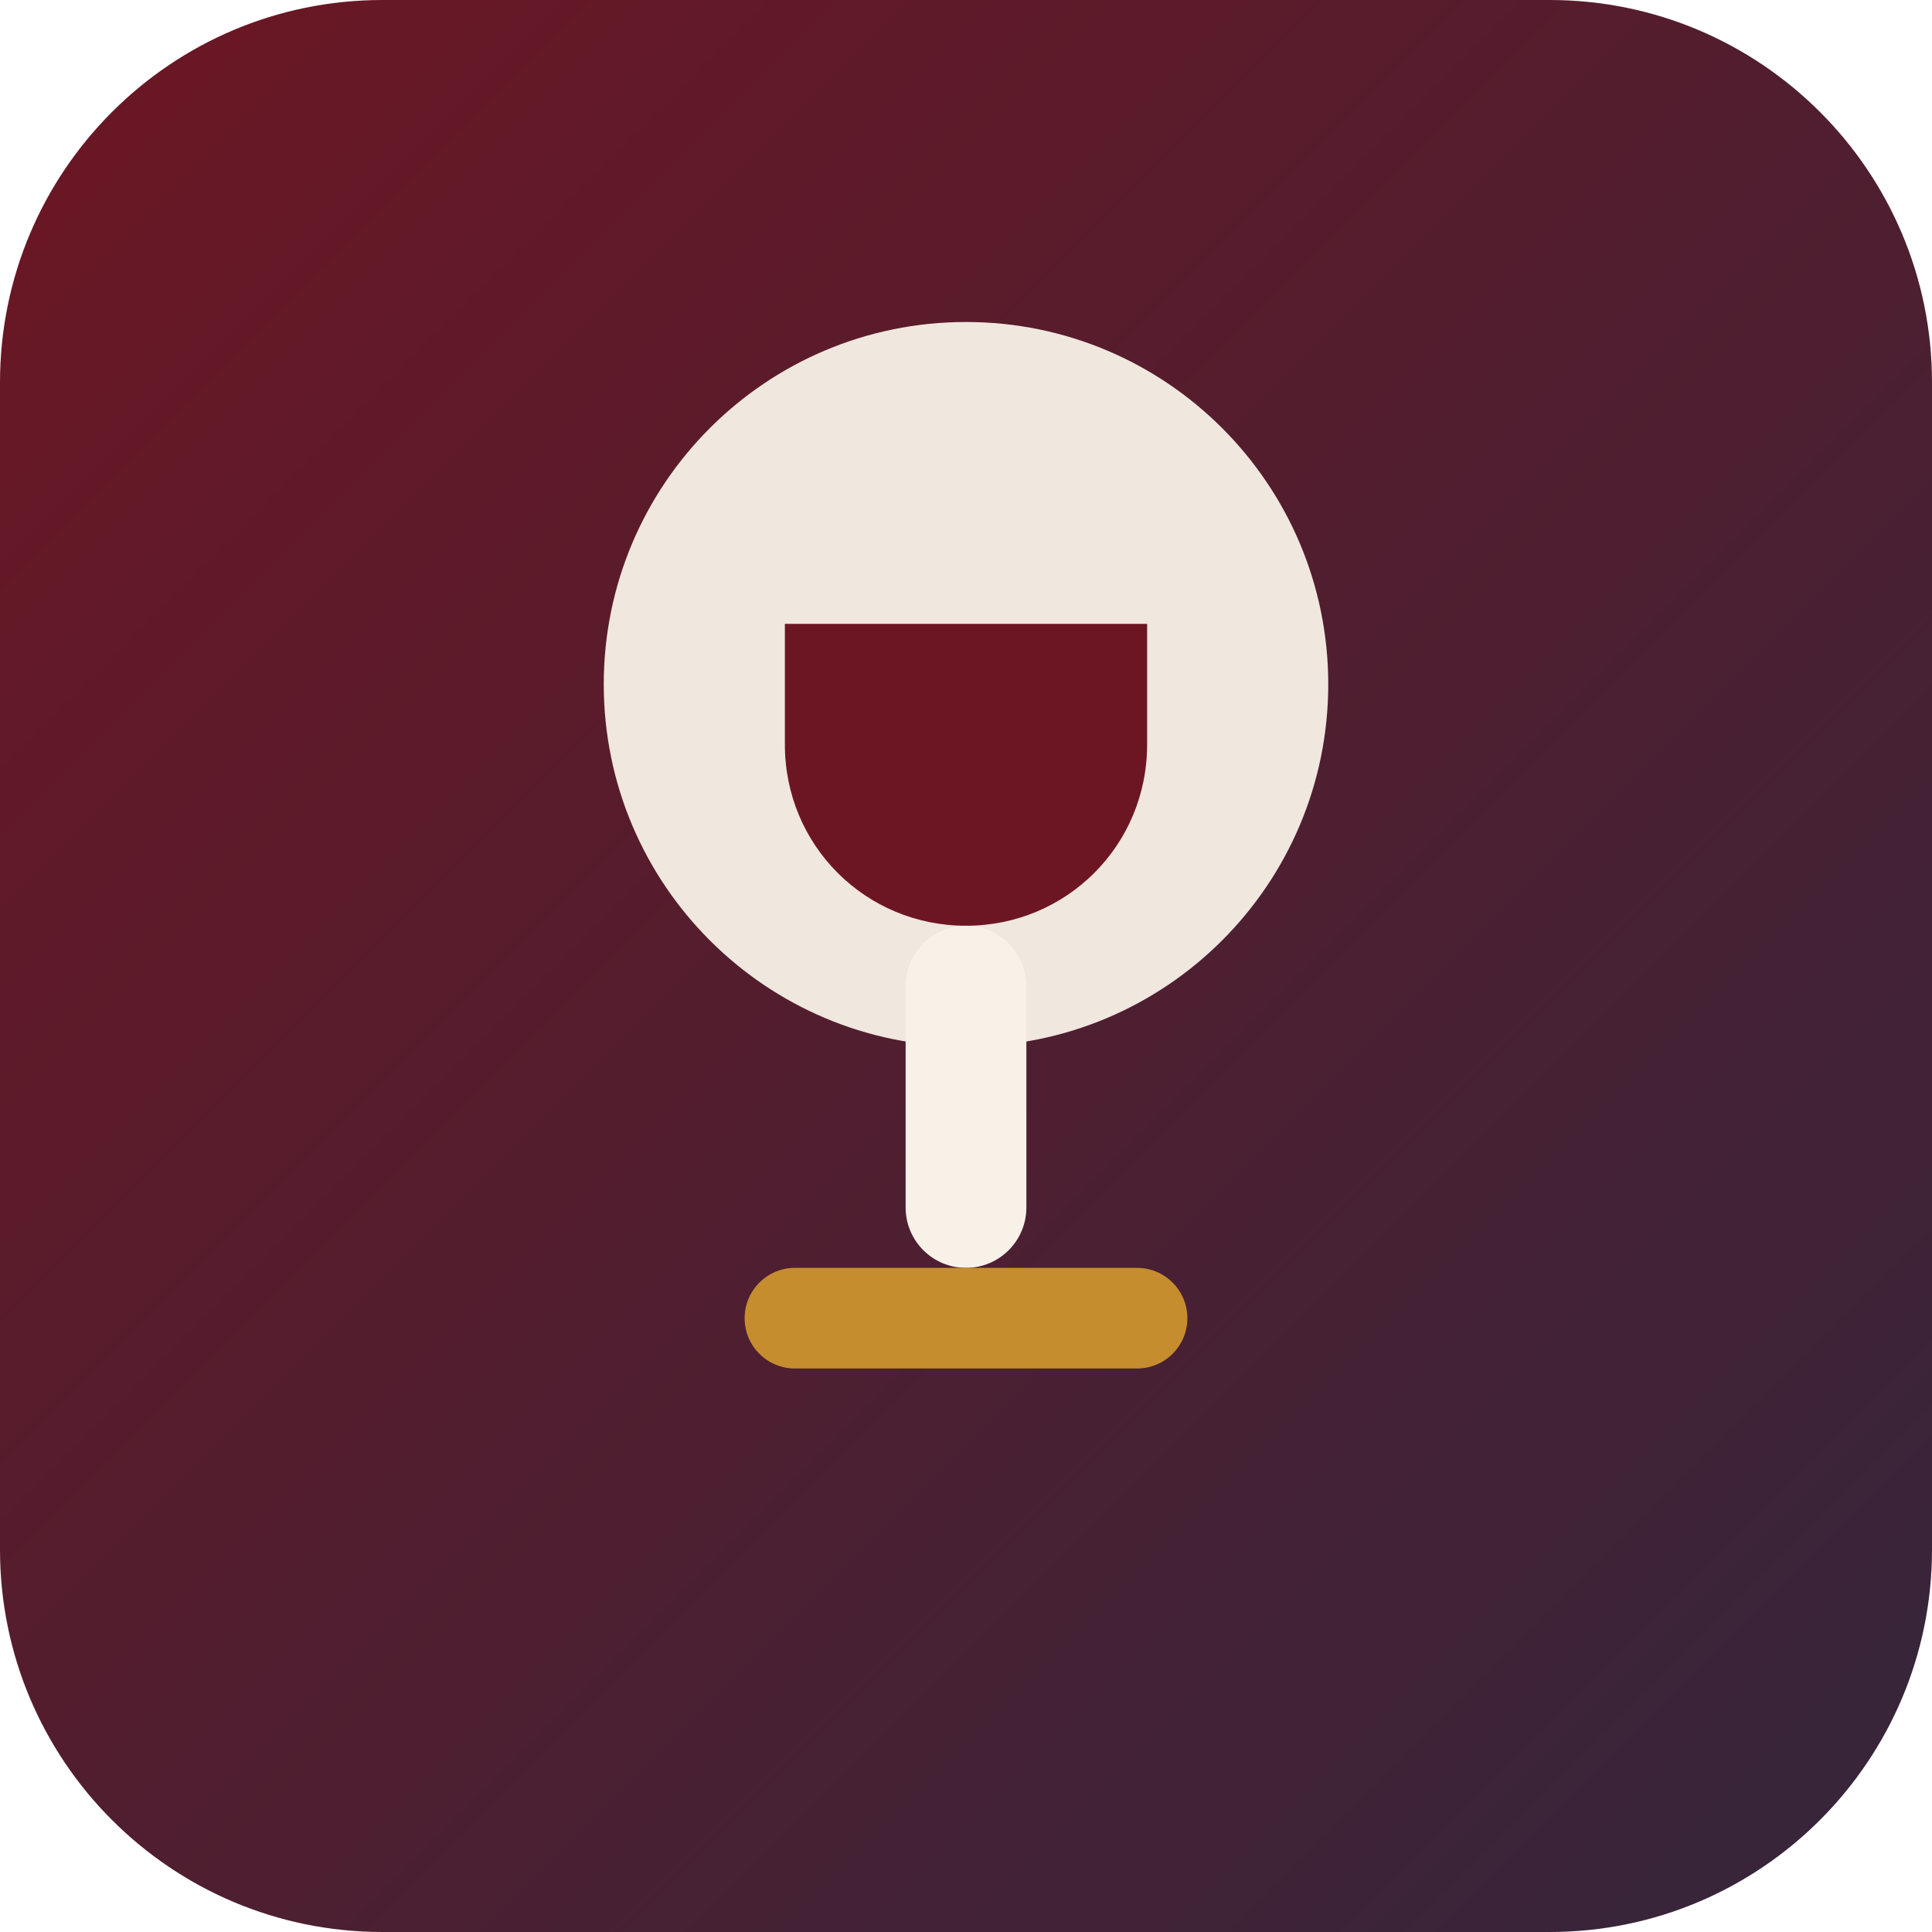
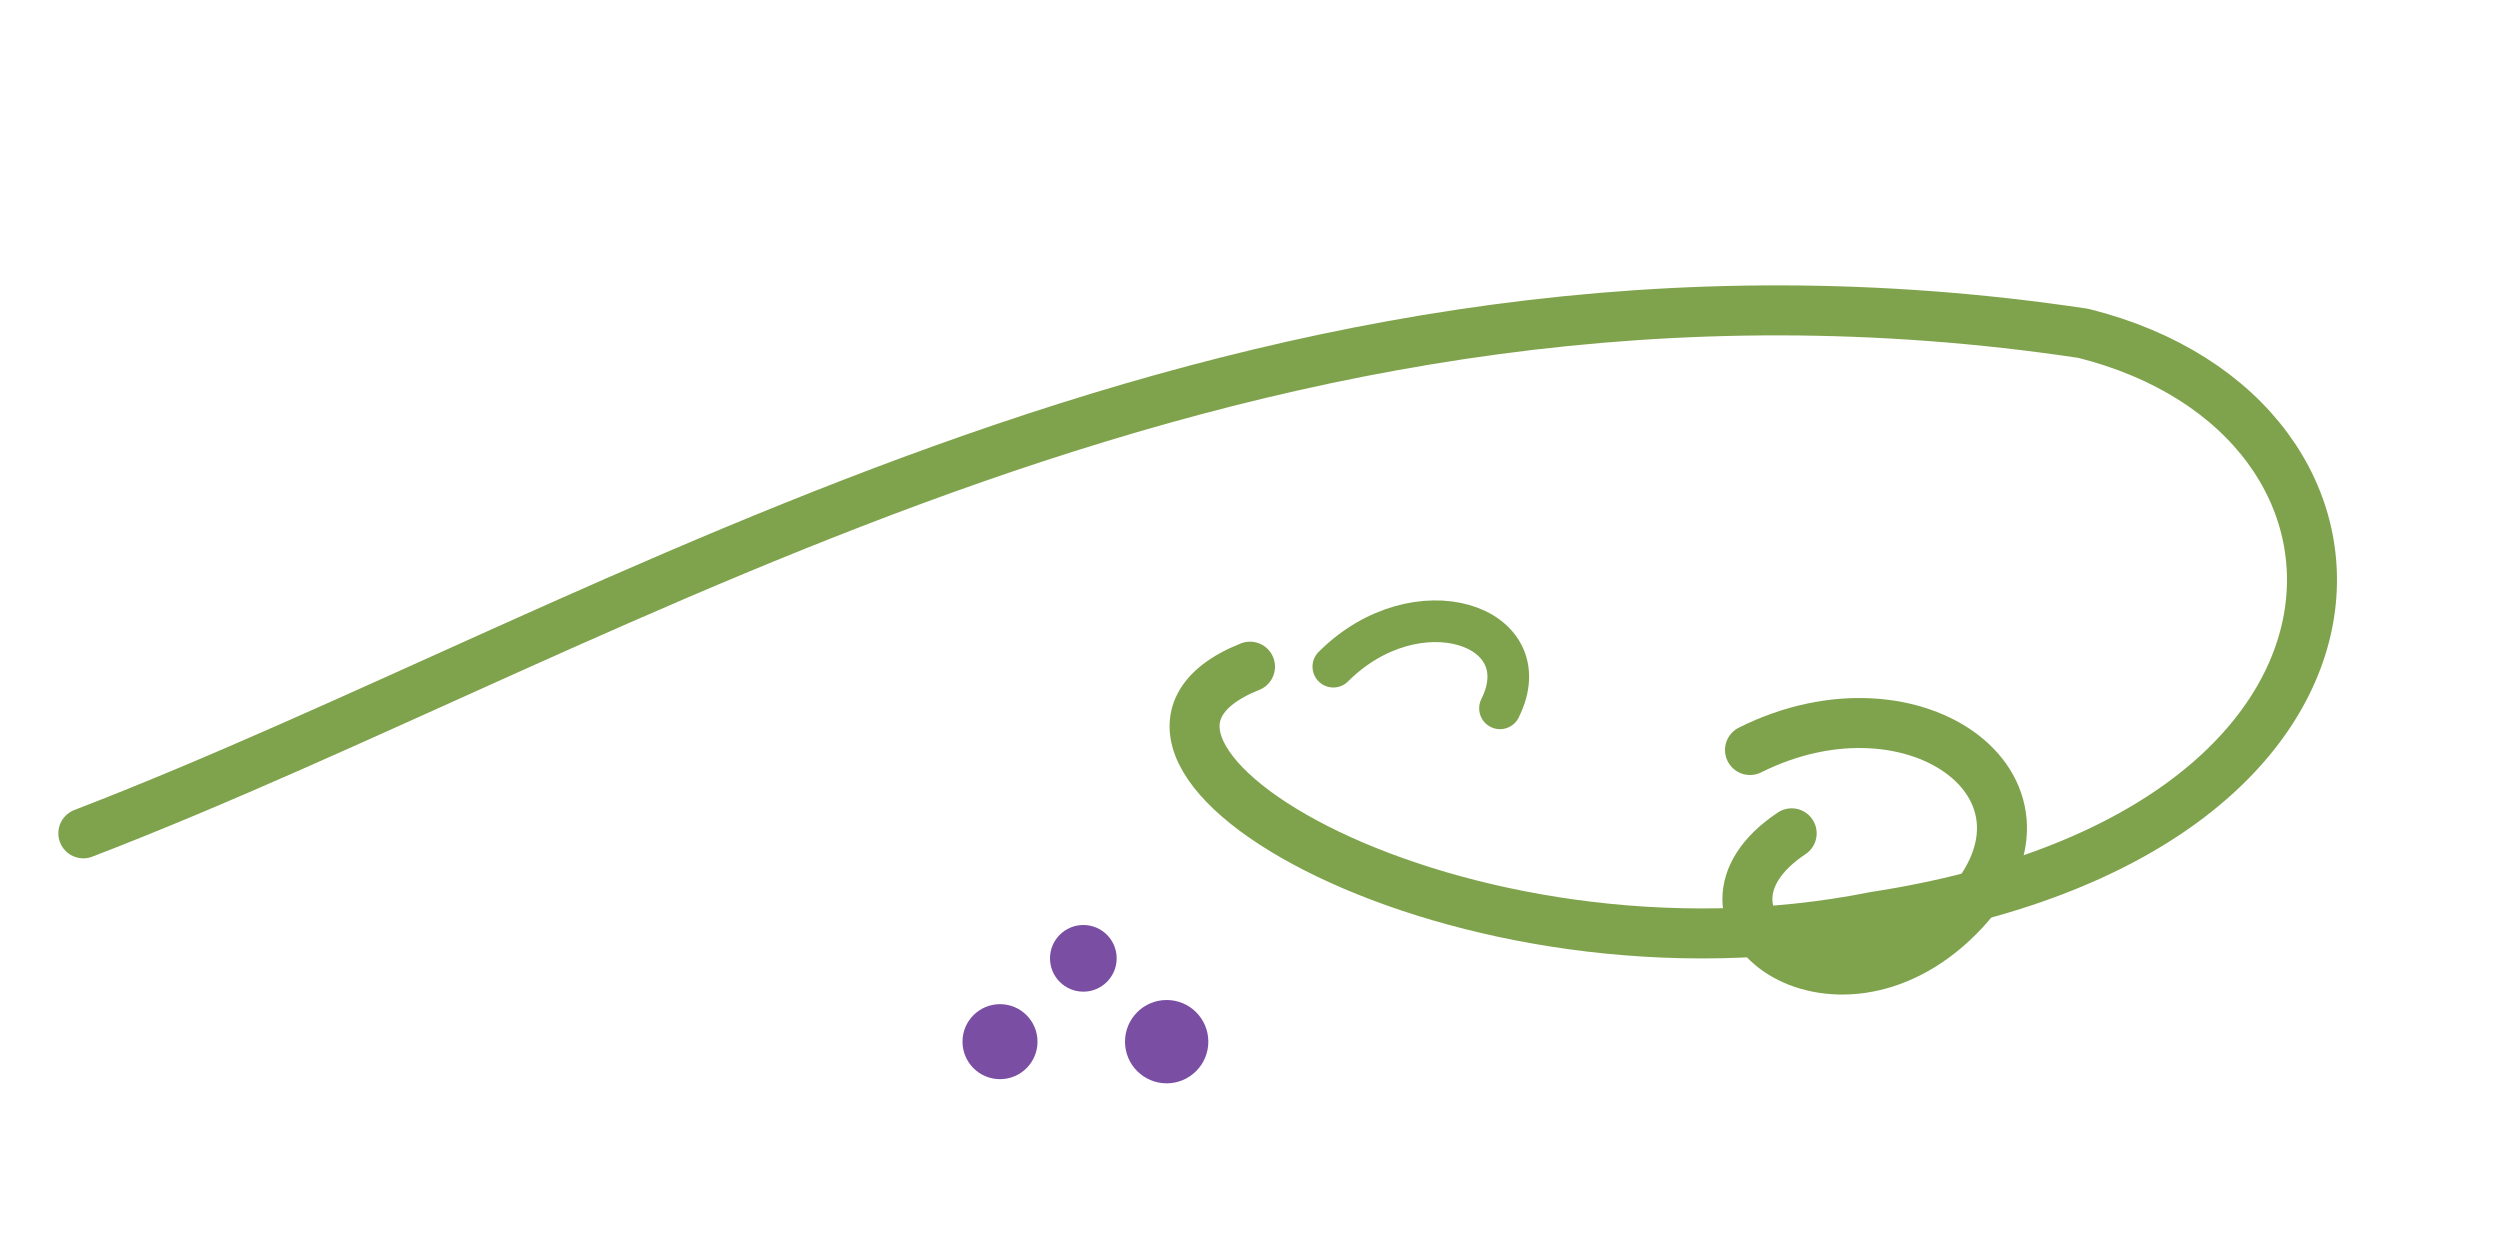
- <svg xmlns="http://www.w3.org/2000/svg" viewBox="0 0 192 192" role="img" aria-label="Museu do Vinho">
-   <defs>
-     <linearGradient id="g" x1="0" x2="1" y1="0" y2="1">
-       <stop offset="0%" stop-color="#6d1623" />
-       <stop offset="100%" stop-color="#34263c" />
-     </linearGradient>
-   </defs>
-   <rect width="192" height="192" rx="38" fill="url(#g)" />
-   <circle cx="96" cy="68" r="36" fill="#f8f1e7" opacity="0.95" />
-   <path d="M78 62h36v12c0 10-8 18-18 18s-18-8-18-18z" fill="#6d1623" />
-   <rect x="90" y="92" width="12" height="34" rx="6" fill="#f8f1e7" />
-   <rect x="74" y="126" width="44" height="10" rx="5" fill="#c58d2e" />
+ <svg xmlns="http://www.w3.org/2000/svg" width="600" height="300" viewBox="0 0 600 300">
+   <path d="M20 200             C150 150, 300 50, 500 80            C580 100, 580 200, 450 220            C350 240, 250 180, 300 160" fill="none" stroke="#7FA34C" stroke-width="12" stroke-linecap="round" stroke-linejoin="round" />
+   <path d="M420 180             C460 160, 500 190, 470 220            C440 250, 400 220, 430 200" fill="none" stroke="#7FA34C" stroke-width="12" stroke-linecap="round" />
+   <path d="M320 160             C340 140, 370 150, 360 170" fill="none" stroke="#7FA34C" stroke-width="10" stroke-linecap="round" />
+   <circle cx="260" cy="230" r="8" fill="#7A4FA3" />
+   <circle cx="280" cy="250" r="10" fill="#7A4FA3" />
+   <circle cx="240" cy="250" r="9" fill="#7A4FA3" />
</svg>
